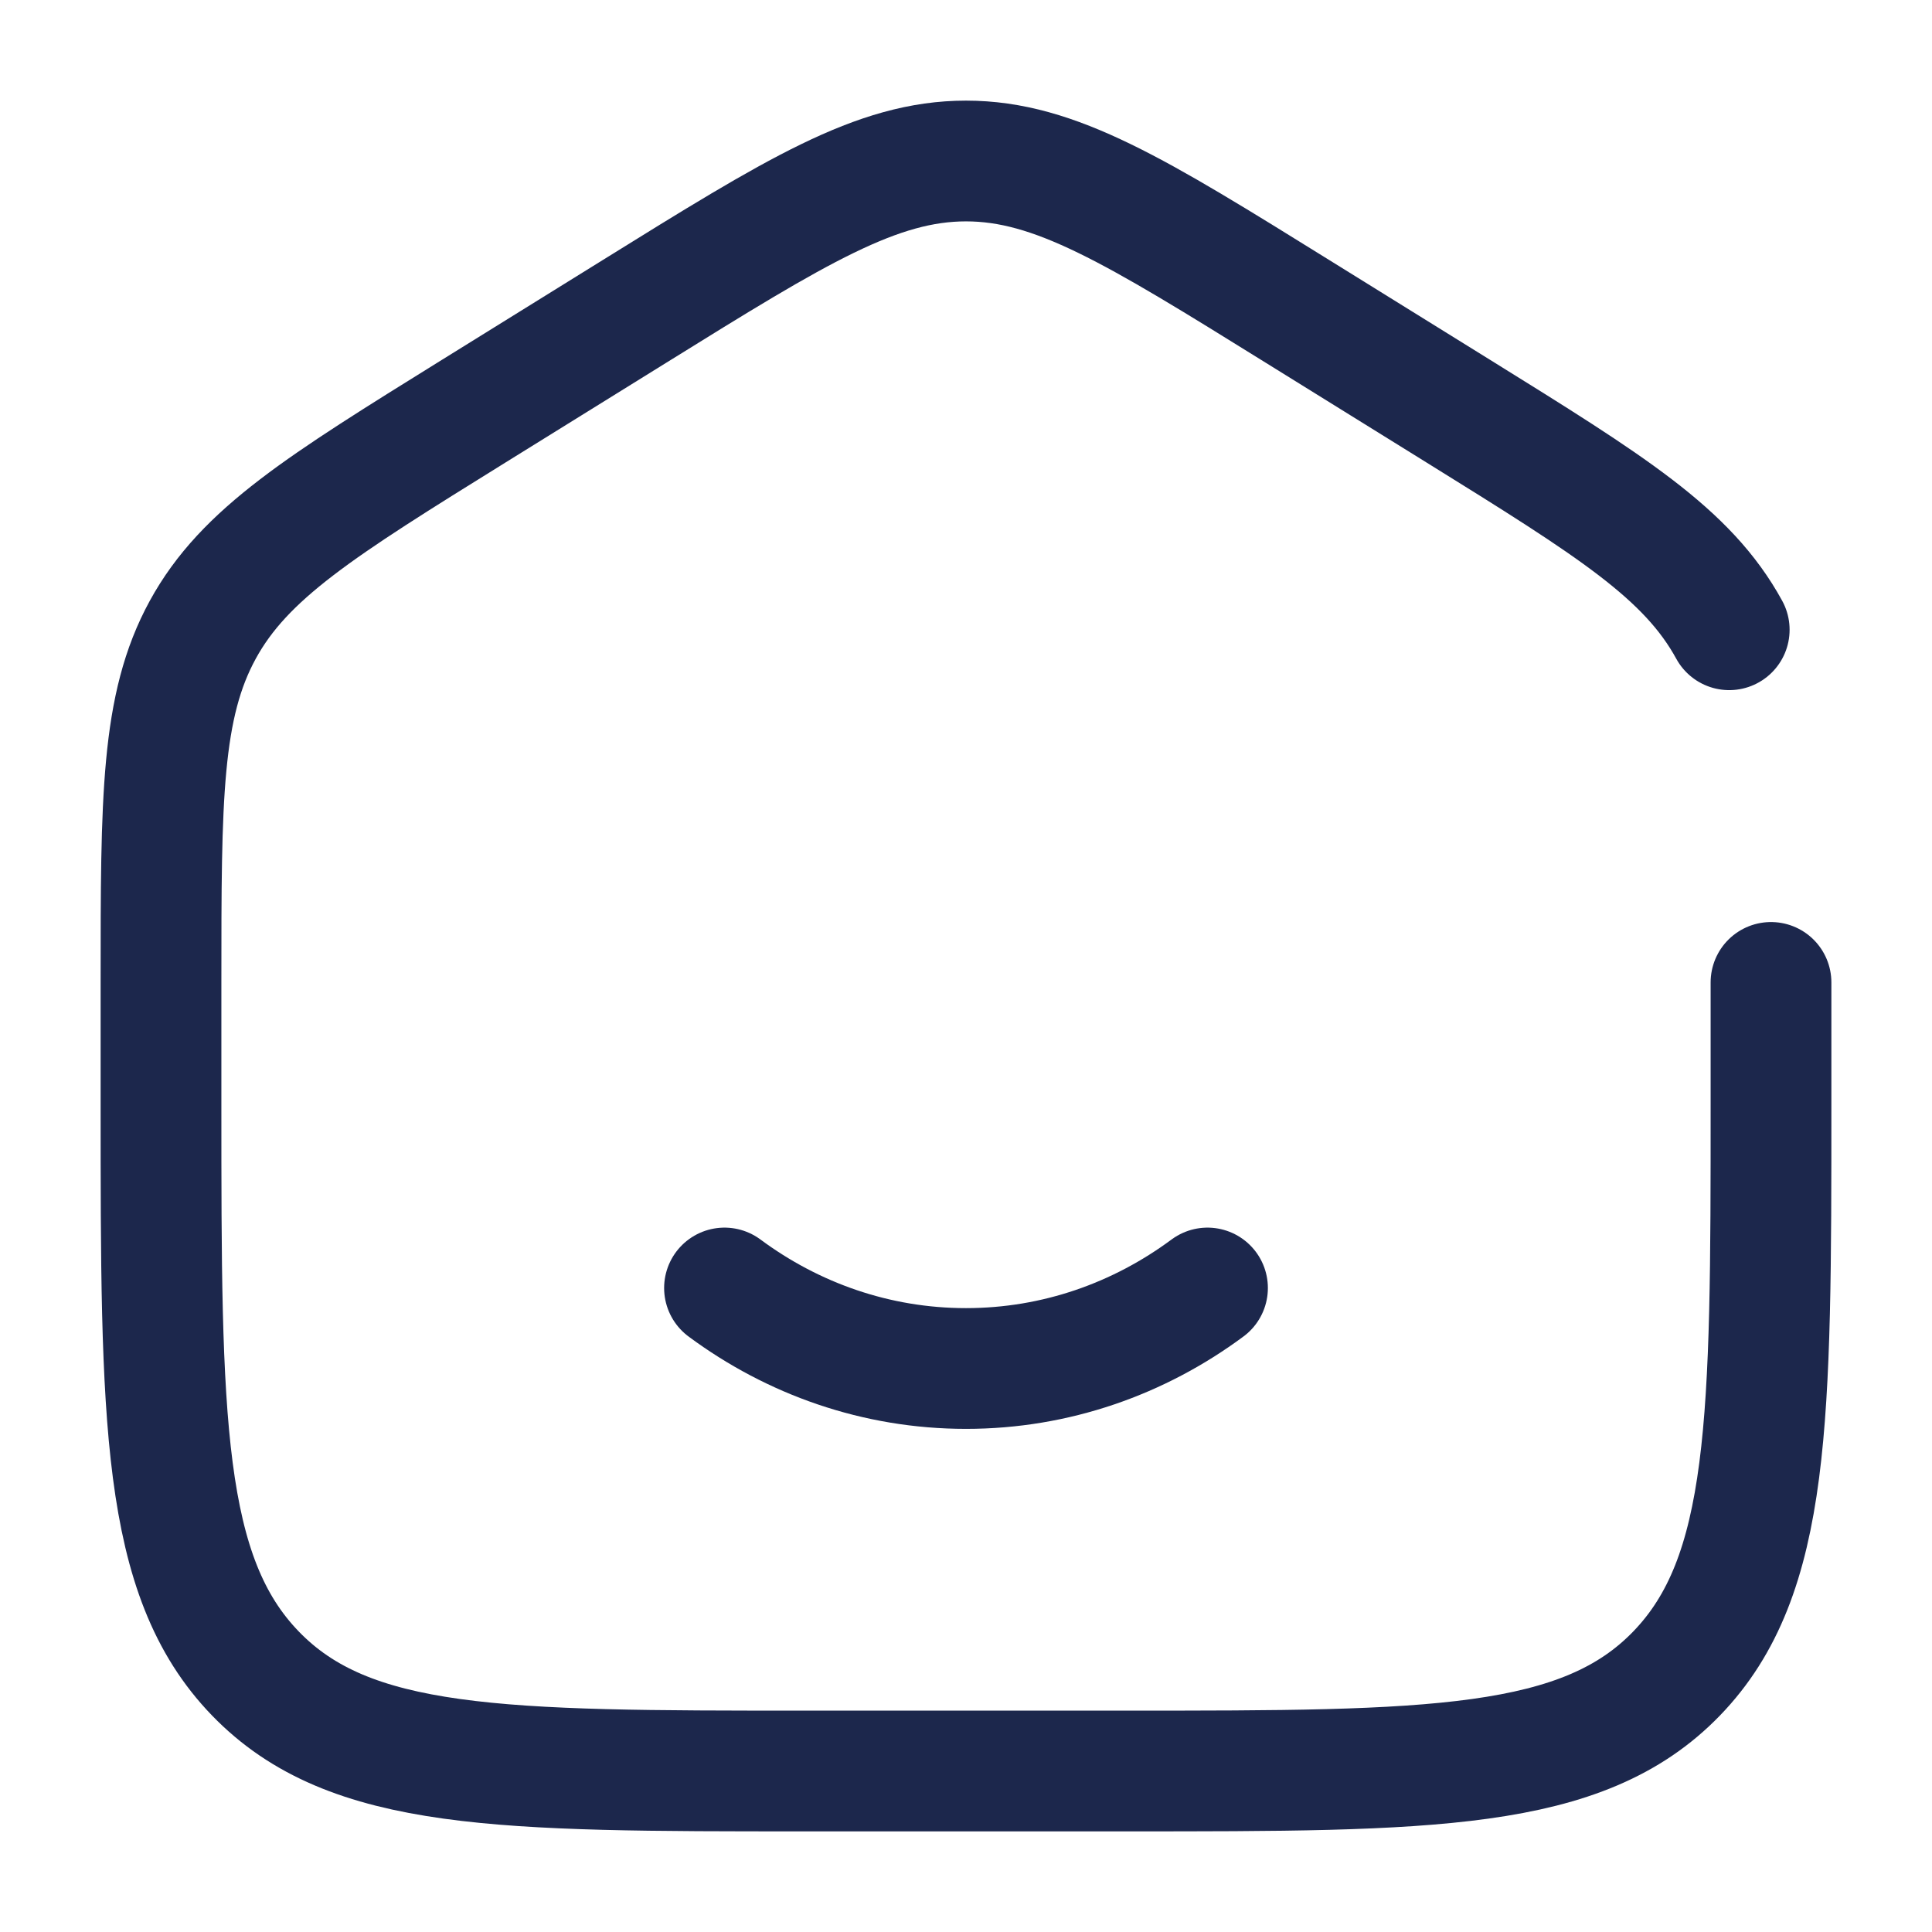
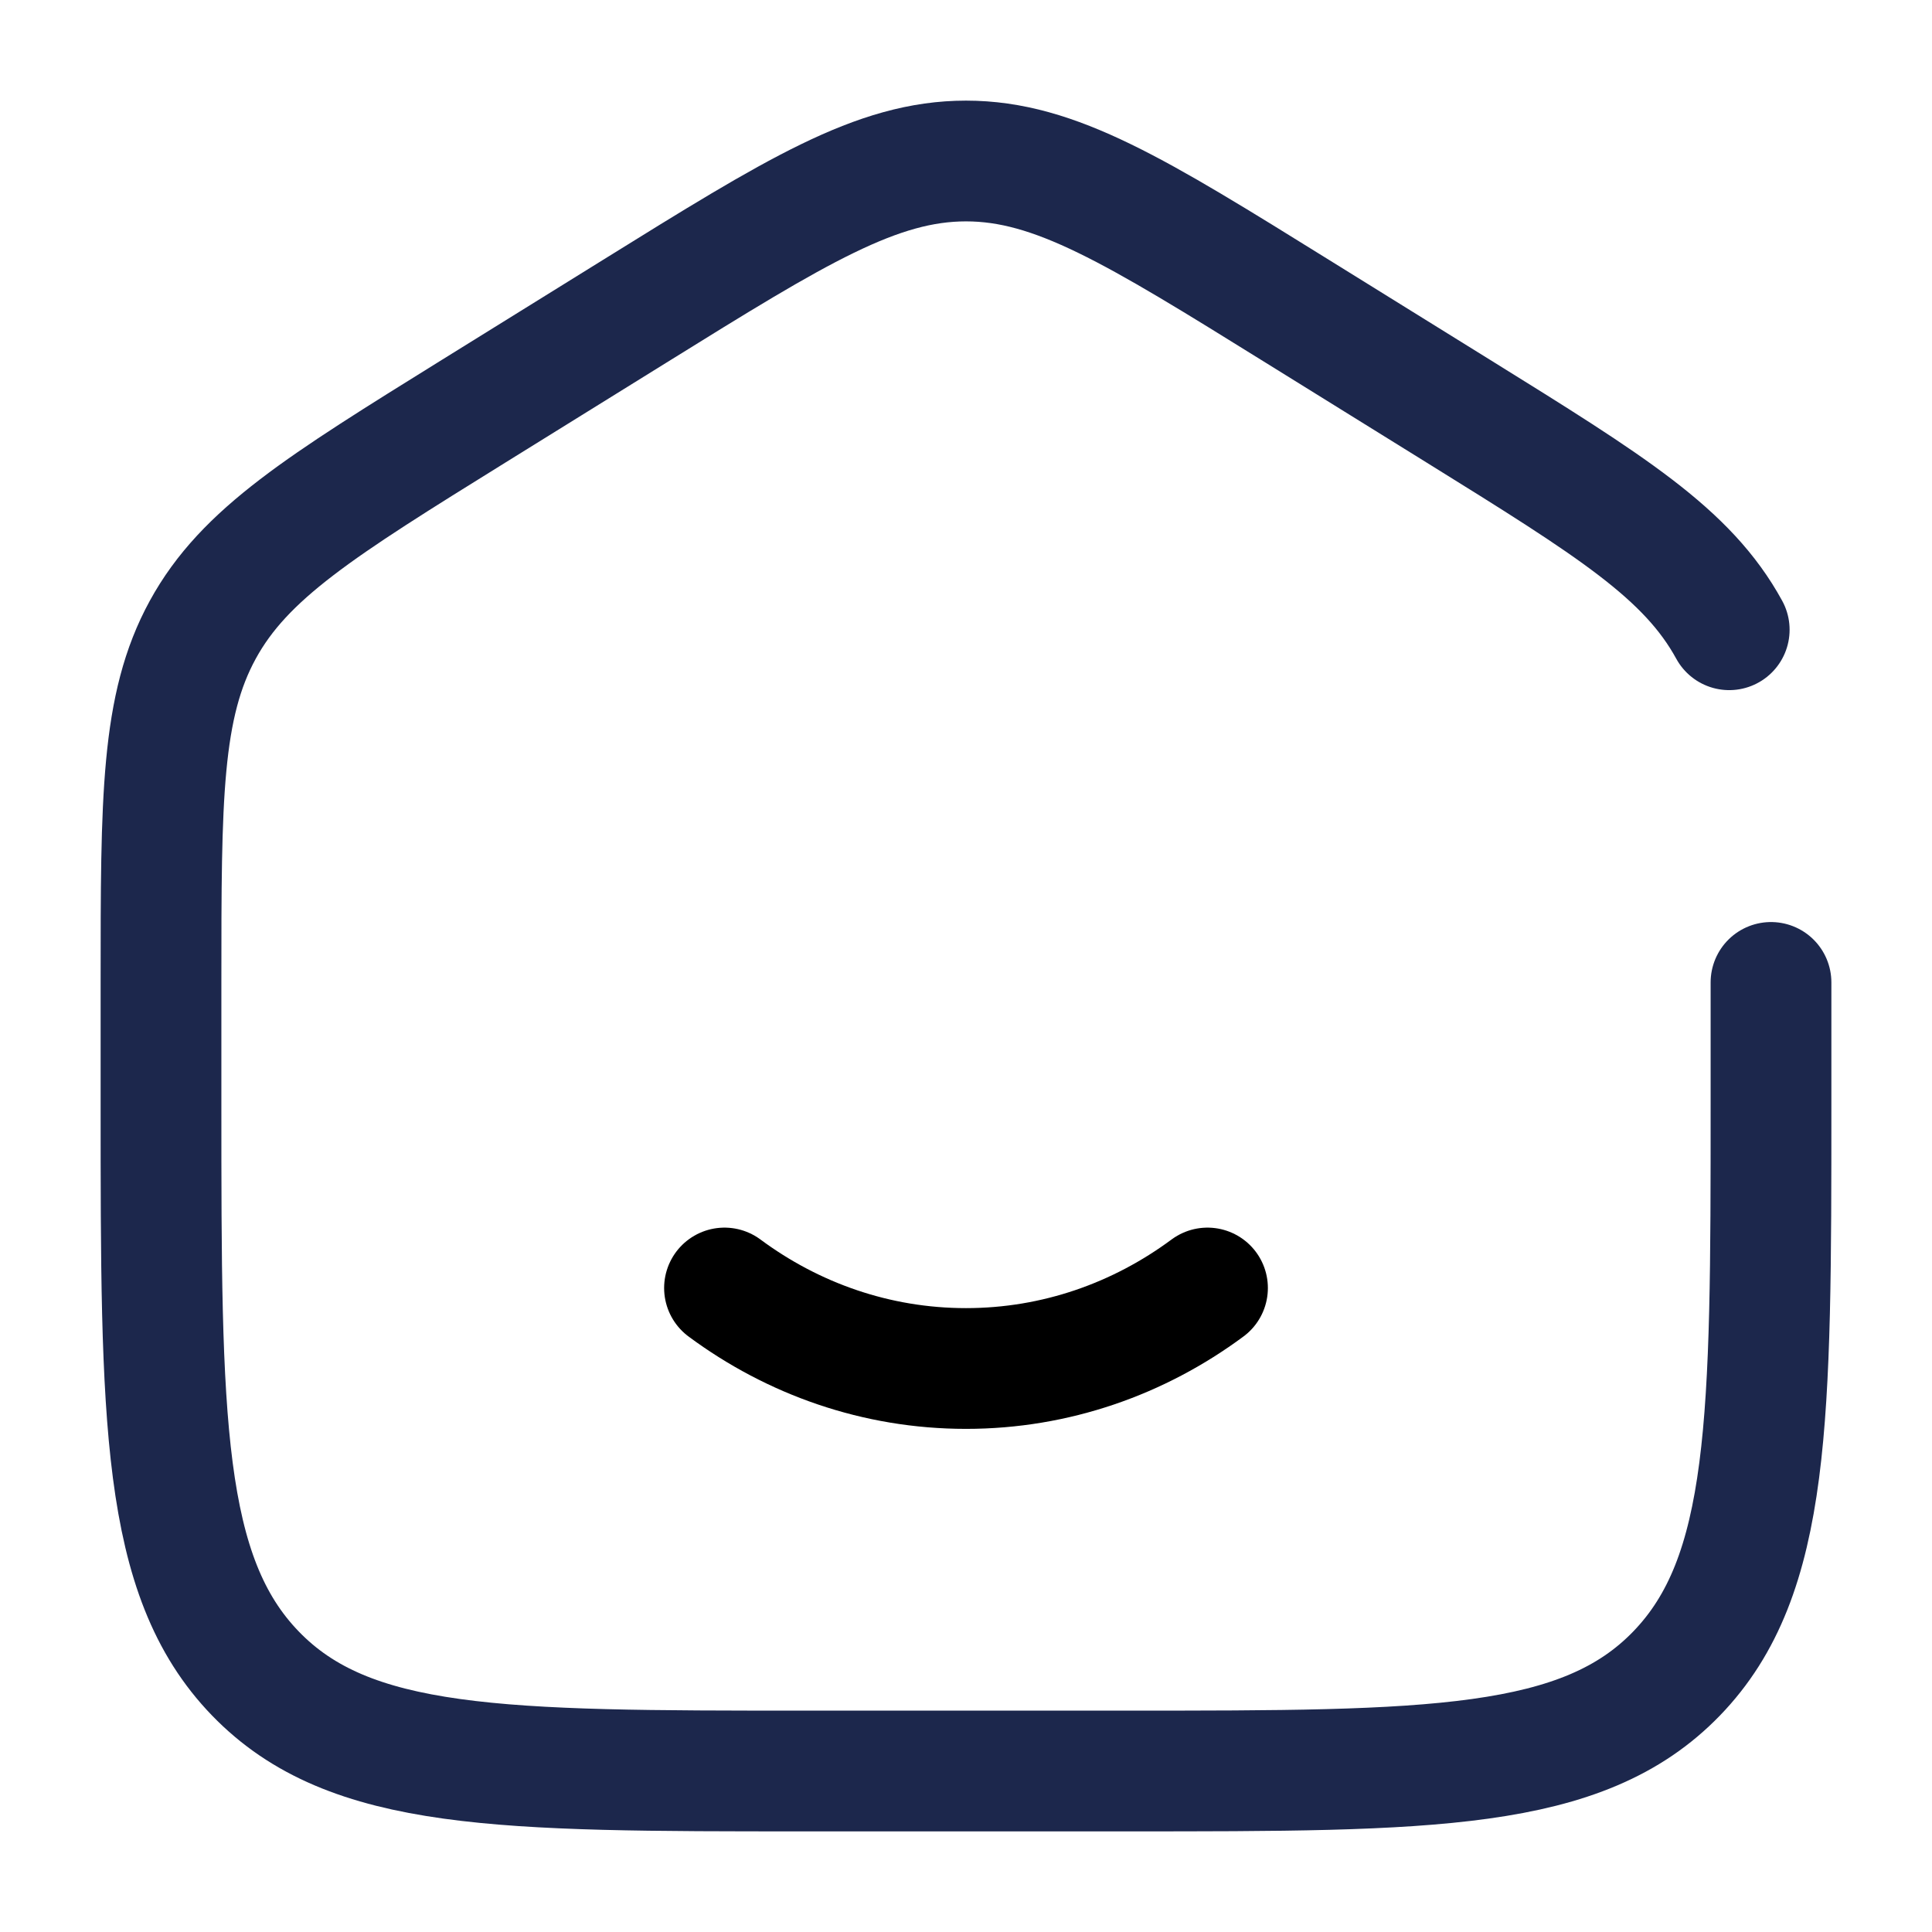
<svg xmlns="http://www.w3.org/2000/svg" width="20px" height="20px" viewBox="0 0 24 24" fill="none">
-   <path d="M9 16C9.85 16.63 10.885 17 12 17C13.115 17 14.15 16.63 15 16" stroke="#1C274C" stroke-width="1.5" stroke-linecap="round" />
+   <path d="M9 16C9.85 16.63 10.885 17 12 17C13.115 17 14.15 16.63 15 16" stroke="black" stroke-width="1.5" stroke-linecap="round" />
  <path d="M22 12.204V13.725C22 17.626 22 19.576 20.828 20.788C19.657 22 17.771 22 14 22H10C6.229 22 4.343 22 3.172 20.788C2 19.576 2 17.626 2 13.725V12.204C2 9.915 2 8.771 2.519 7.823C3.038 6.874 3.987 6.286 5.884 5.108L7.884 3.867C9.889 2.622 10.892 2 12 2C13.108 2 14.111 2.622 16.116 3.867L18.116 5.108C20.013 6.286 20.962 6.874 21.481 7.823" stroke="#1C274C" stroke-width="1.5" stroke-linecap="round" />
</svg>
